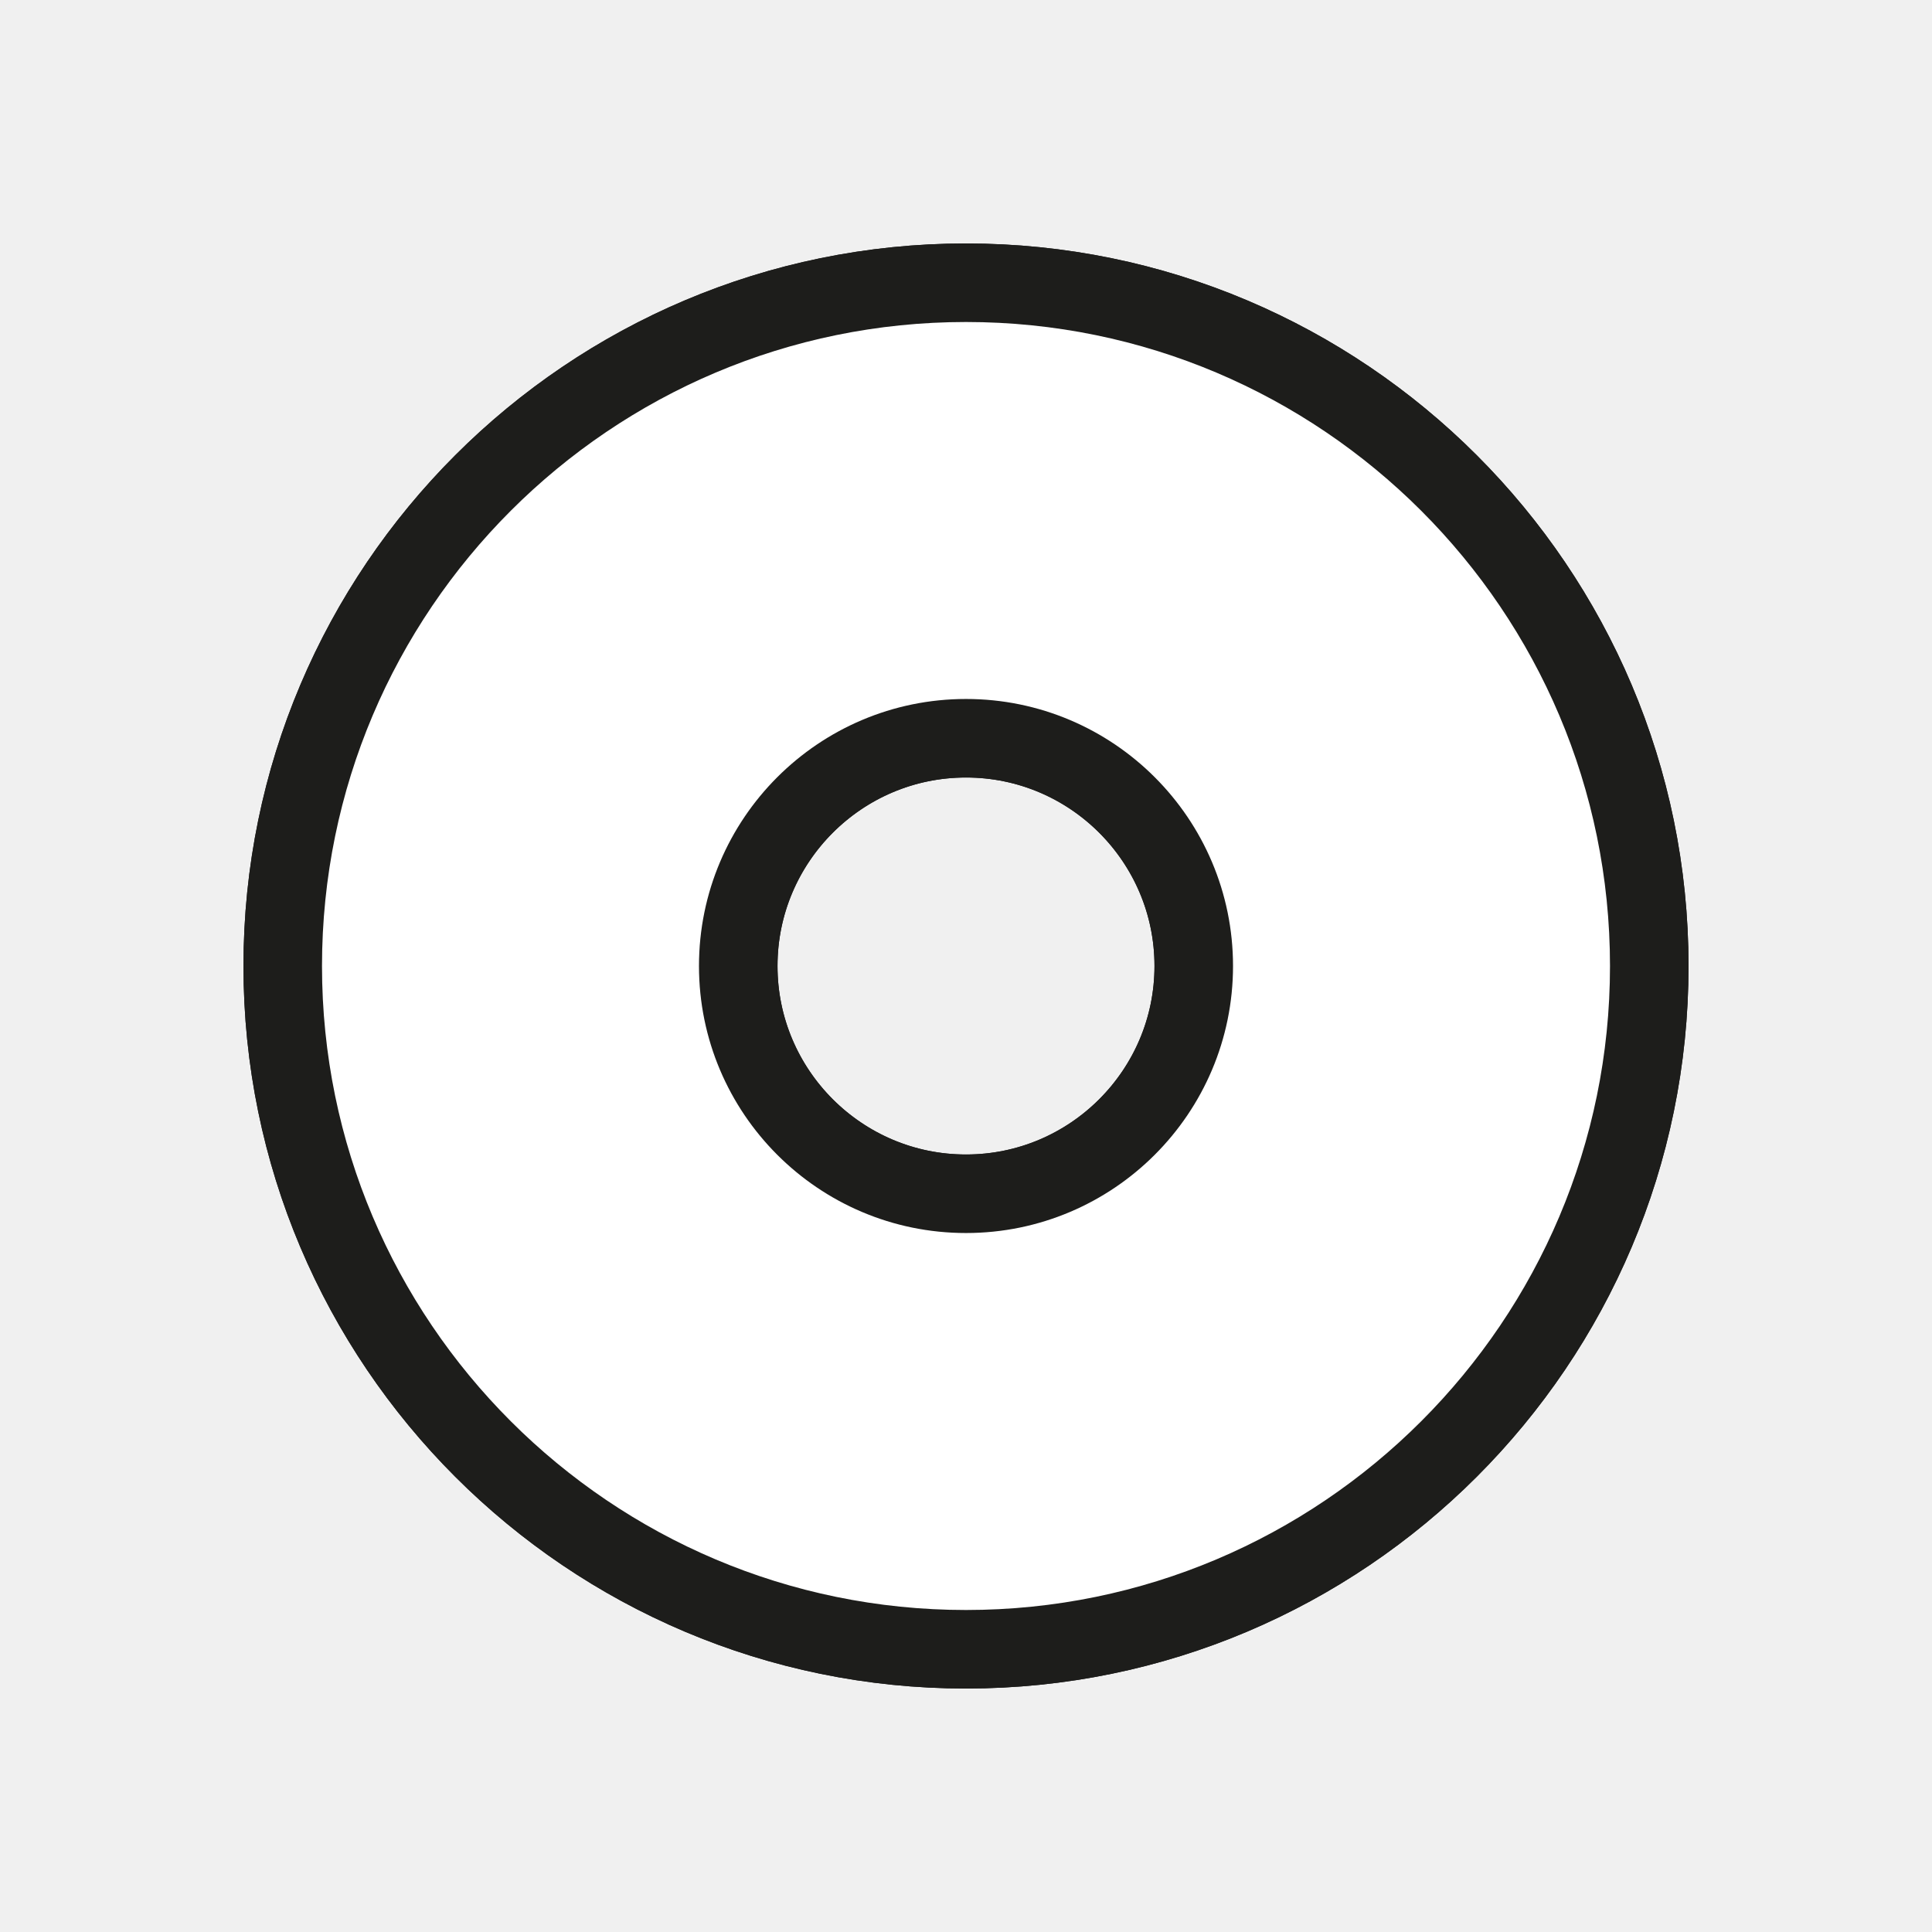
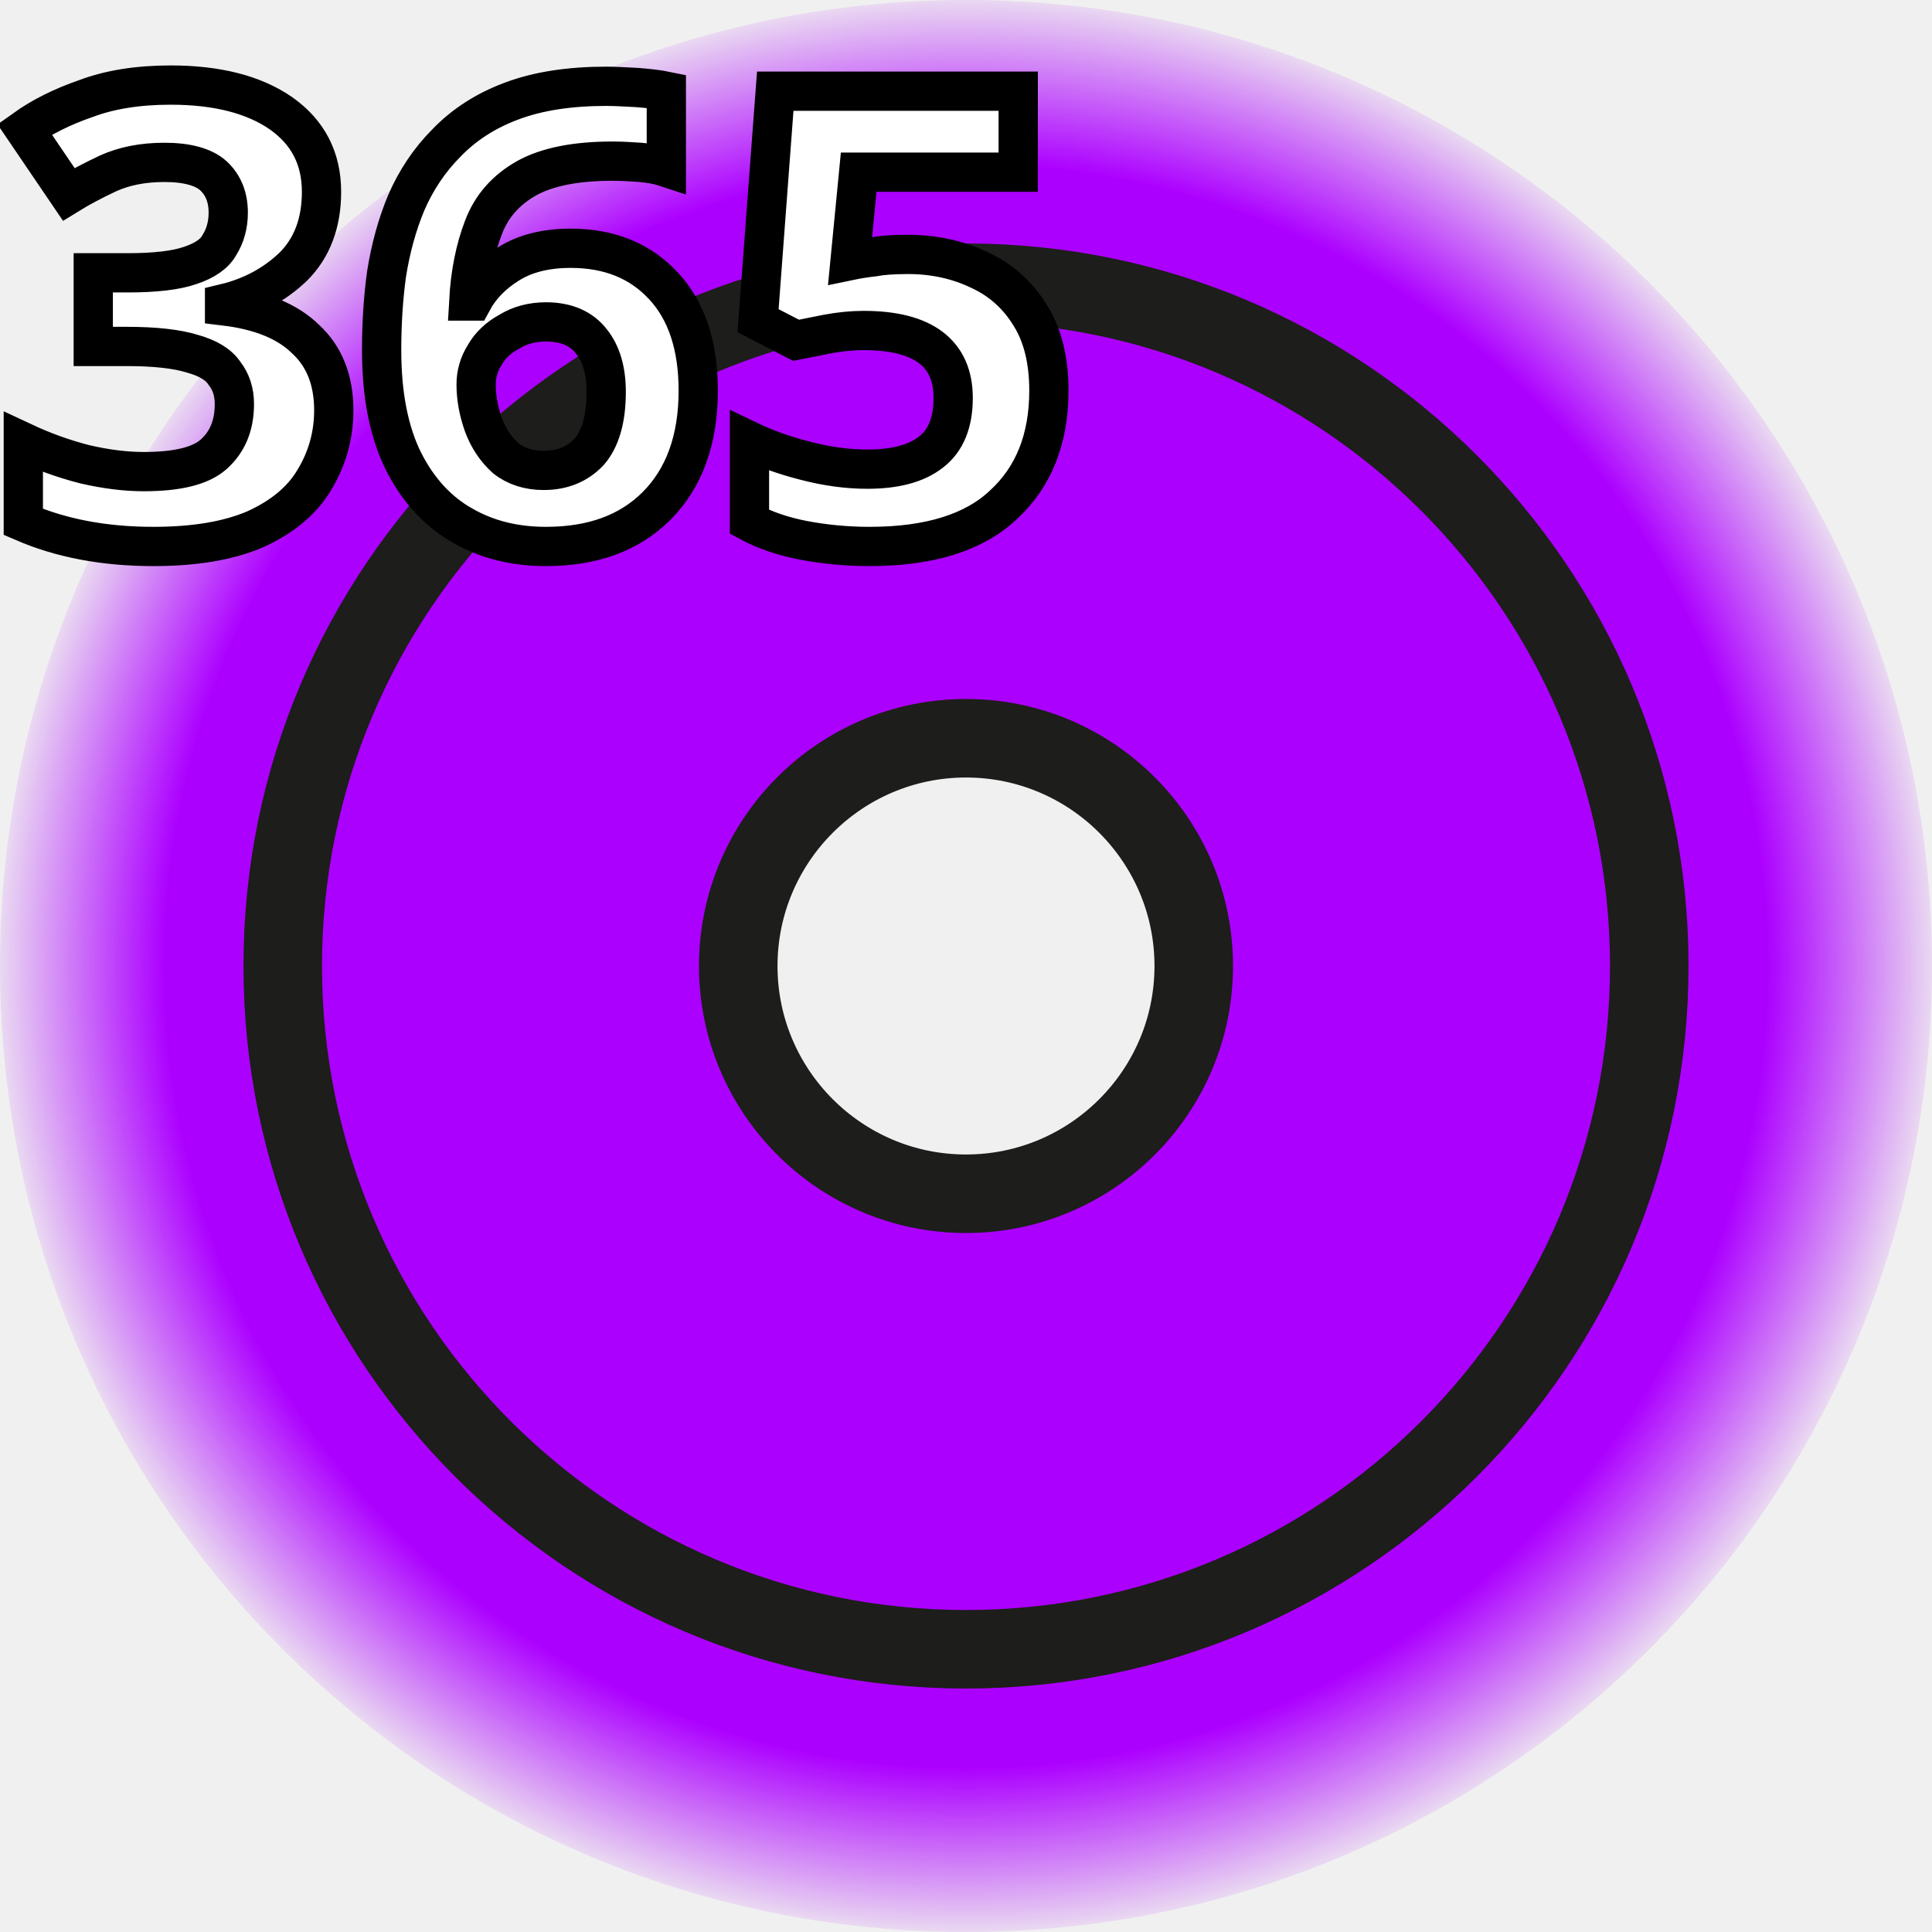
<svg xmlns="http://www.w3.org/2000/svg" id="Réteg_1" version="1.1" viewBox="0 0 24.6 24.6">
  <defs>
    <style>
      .st0 {
-         display: none;
+         fill: #394f62;
+       }
+ 
+       .st1 {
+         fill: url(#Névtelen_színátmenet);
+       }
+ 
+       .st2 {
+         fill: #ac00ff;
+       }
+ 
+       .st2, .st3, .st4 {
+         stroke-miterlimit: 10;
+       }
+ 
+       .st2, .st4 {
+         stroke: #1d1d1b;
+       }
+ 
+       .st3 {
+         fill: #fff;
        font-family: MicrosoftYaHeiUI-Bold, 'Microsoft YaHei UI';
        font-size: 8px;
        font-weight: 700;
+         isolation: isolate;
        stroke: #000;
        stroke-width: .5px;
      }

-       .st0, .st1 {
-         fill: #fff;
+       .st5, .st4 {
+         display: none;
      }

-       .st0, .st1, .st2 {
-         stroke-miterlimit: 10;
-       }
- 
-       .st3 {
-         fill: none;
-       }
- 
-       .st1, .st2 {
-         stroke: #1d1d1b;
-       }
- 
-       .st2 {
-         fill: #ededed;
+       .st4 {
+         fill: url(#Névtelen_színátmenet_2);
      }
    </style>
+     <radialGradient id="Névtelen_színátmenet" data-name="Névtelen színátmenet" cx="12.3" cy="11.59" fx="12.3" fy="11.59" r="12.3" gradientTransform="translate(0 23.89) scale(1 -1)" gradientUnits="userSpaceOnUse">
+       <stop offset=".83" stop-color="#ac00ff" />
+       <stop offset="1" stop-color="#ac00ff" stop-opacity=".1" />
+     </radialGradient>
+     <radialGradient id="Névtelen_színátmenet_2" data-name="Névtelen színátmenet 2" cx="12.3" cy="11.59" fx="12.3" fy="11.59" r="8.7" gradientTransform="translate(0 23.89) scale(1 -1)" gradientUnits="userSpaceOnUse">
+       <stop offset=".71" stop-color="#ac00ff" />
+       <stop offset="1" stop-color="#ac00ff" stop-opacity=".3" />
+     </radialGradient>
  </defs>
-   <g id="Réteg_2">
-     <g id="Réteg_11" data-name="Réteg_1">
-       <path class="st3" d="M12.3,0C5.5,0,0,5.5,0,12.3s5.5,12.3,12.3,12.3,12.3-5.5,12.3-12.3c0,0,0,0,0,0C24.6,5.5,19.1,0,12.3,0s0,0,0,0ZM12.3,21.2c-4.9,0-8.9-4-8.9-8.9S7.4,3.4,12.3,3.4s8.9,4,8.9,8.9h0c0,4.9-4,8.9-8.9,8.9Z" />
-       <path class="st2" d="M12.3,3.6C7.5,3.6,3.6,7.5,3.6,12.3s3.9,8.7,8.7,8.7,8.7-3.9,8.7-8.7c0-4.8-3.9-8.7-8.7-8.7ZM12.3,15.2c-1.6,0-2.9-1.3-2.9-2.9s1.3-2.9,2.9-2.9,2.9,1.3,2.9,2.9h0c0,1.6-1.3,2.9-2.9,2.9Z" />
-       <path class="st1" d="M12.3,3.6C7.5,3.6,3.6,7.5,3.6,12.3s3.9,8.7,8.7,8.7,8.7-3.9,8.7-8.7c0-4.8-3.9-8.7-8.7-8.7ZM12.3,15.2c-1.6,0-2.9-1.3-2.9-2.9s1.3-2.9,2.9-2.9,2.9,1.3,2.9,2.9h0c0,1.6-1.3,2.9-2.9,2.9Z" />
+   <g id="bckgr" class="st5">
+     <rect class="st0" width="24.6" height="24.6" />
+   </g>
+   <g id="Réteg_11" data-name="Réteg_1">
+     <g id="Réteg_2">
+       <g id="uuid-ee33658d-5f54-471b-97d5-f814907714b2" data-name="Réteg_11">
+         <path class="st1" d="M12.3,0C5.5,0,0,5.5,0,12.3s5.5,12.3,12.3,12.3,12.3-5.5,12.3-12.3h0C24.6,5.5,19.1,0,12.3,0s0,0,0,0ZM12.3,21.2c-4.9,0-8.9-4-8.9-8.9S7.4,3.4,12.3,3.4s8.9,4,8.9,8.9h0c0,4.9-4,8.9-8.9,8.9Z" />
+         <path class="st2" d="M12.3,3.6C7.5,3.6,3.6,7.5,3.6,12.3s3.9,8.7,8.7,8.7,8.7-3.9,8.7-8.7S17.1,3.6,12.3,3.6ZM12.3,15.2c-1.6,0-2.9-1.3-2.9-2.9s1.3-2.9,2.9-2.9,2.9,1.3,2.9,2.9h0c0,1.6-1.3,2.9-2.9,2.9Z" />
+         <path class="st4" d="M12.3,3.6C7.5,3.6,3.6,7.5,3.6,12.3s3.9,8.7,8.7,8.7,8.7-3.9,8.7-8.7S17.1,3.6,12.3,3.6ZM12.3,15.2c-1.6,0-2.9-1.3-2.9-2.9s1.3-2.9,2.9-2.9,2.9,1.3,2.9,2.9h0c0,1.6-1.3,2.9-2.9,2.9Z" />
+       </g>
    </g>
  </g>
-   <text class="st0" transform="translate(10.6 7.9)">
-     <tspan x="0" y="0">VIS</tspan>
+   <text class="st3" transform="translate(0 6.88)">
+     <tspan x="0" y="0">365</tspan>
  </text>
</svg>
